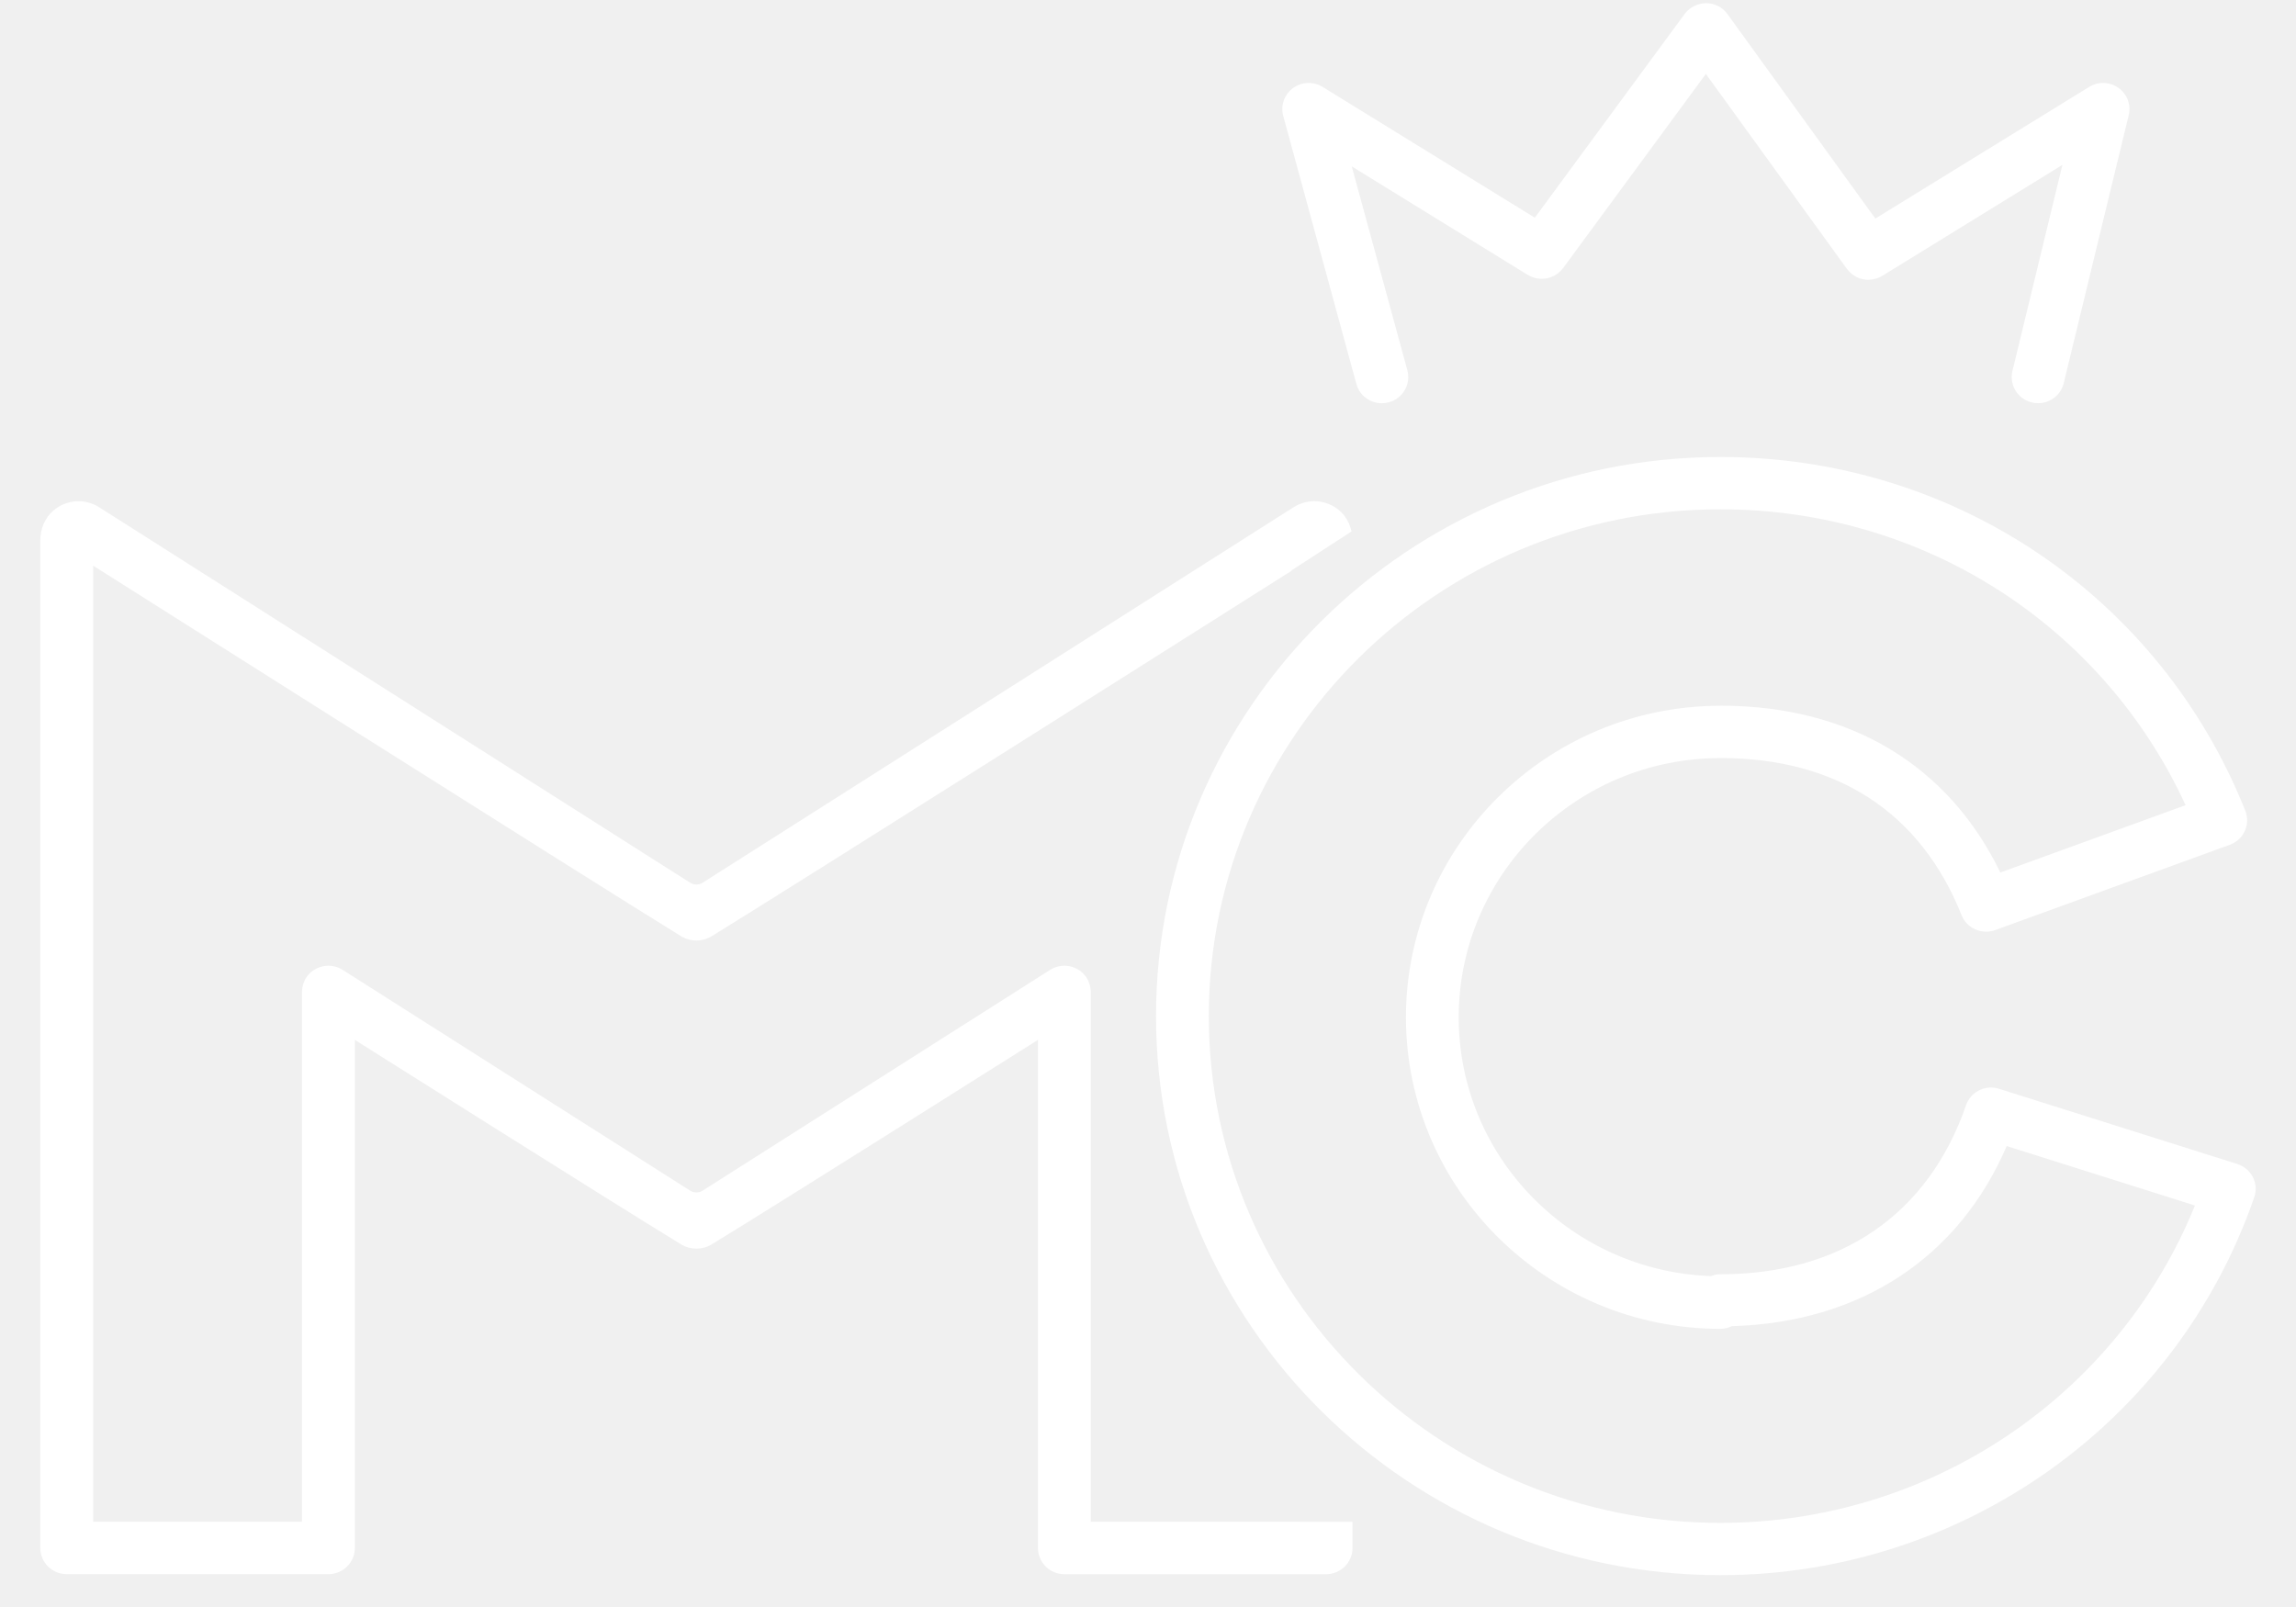
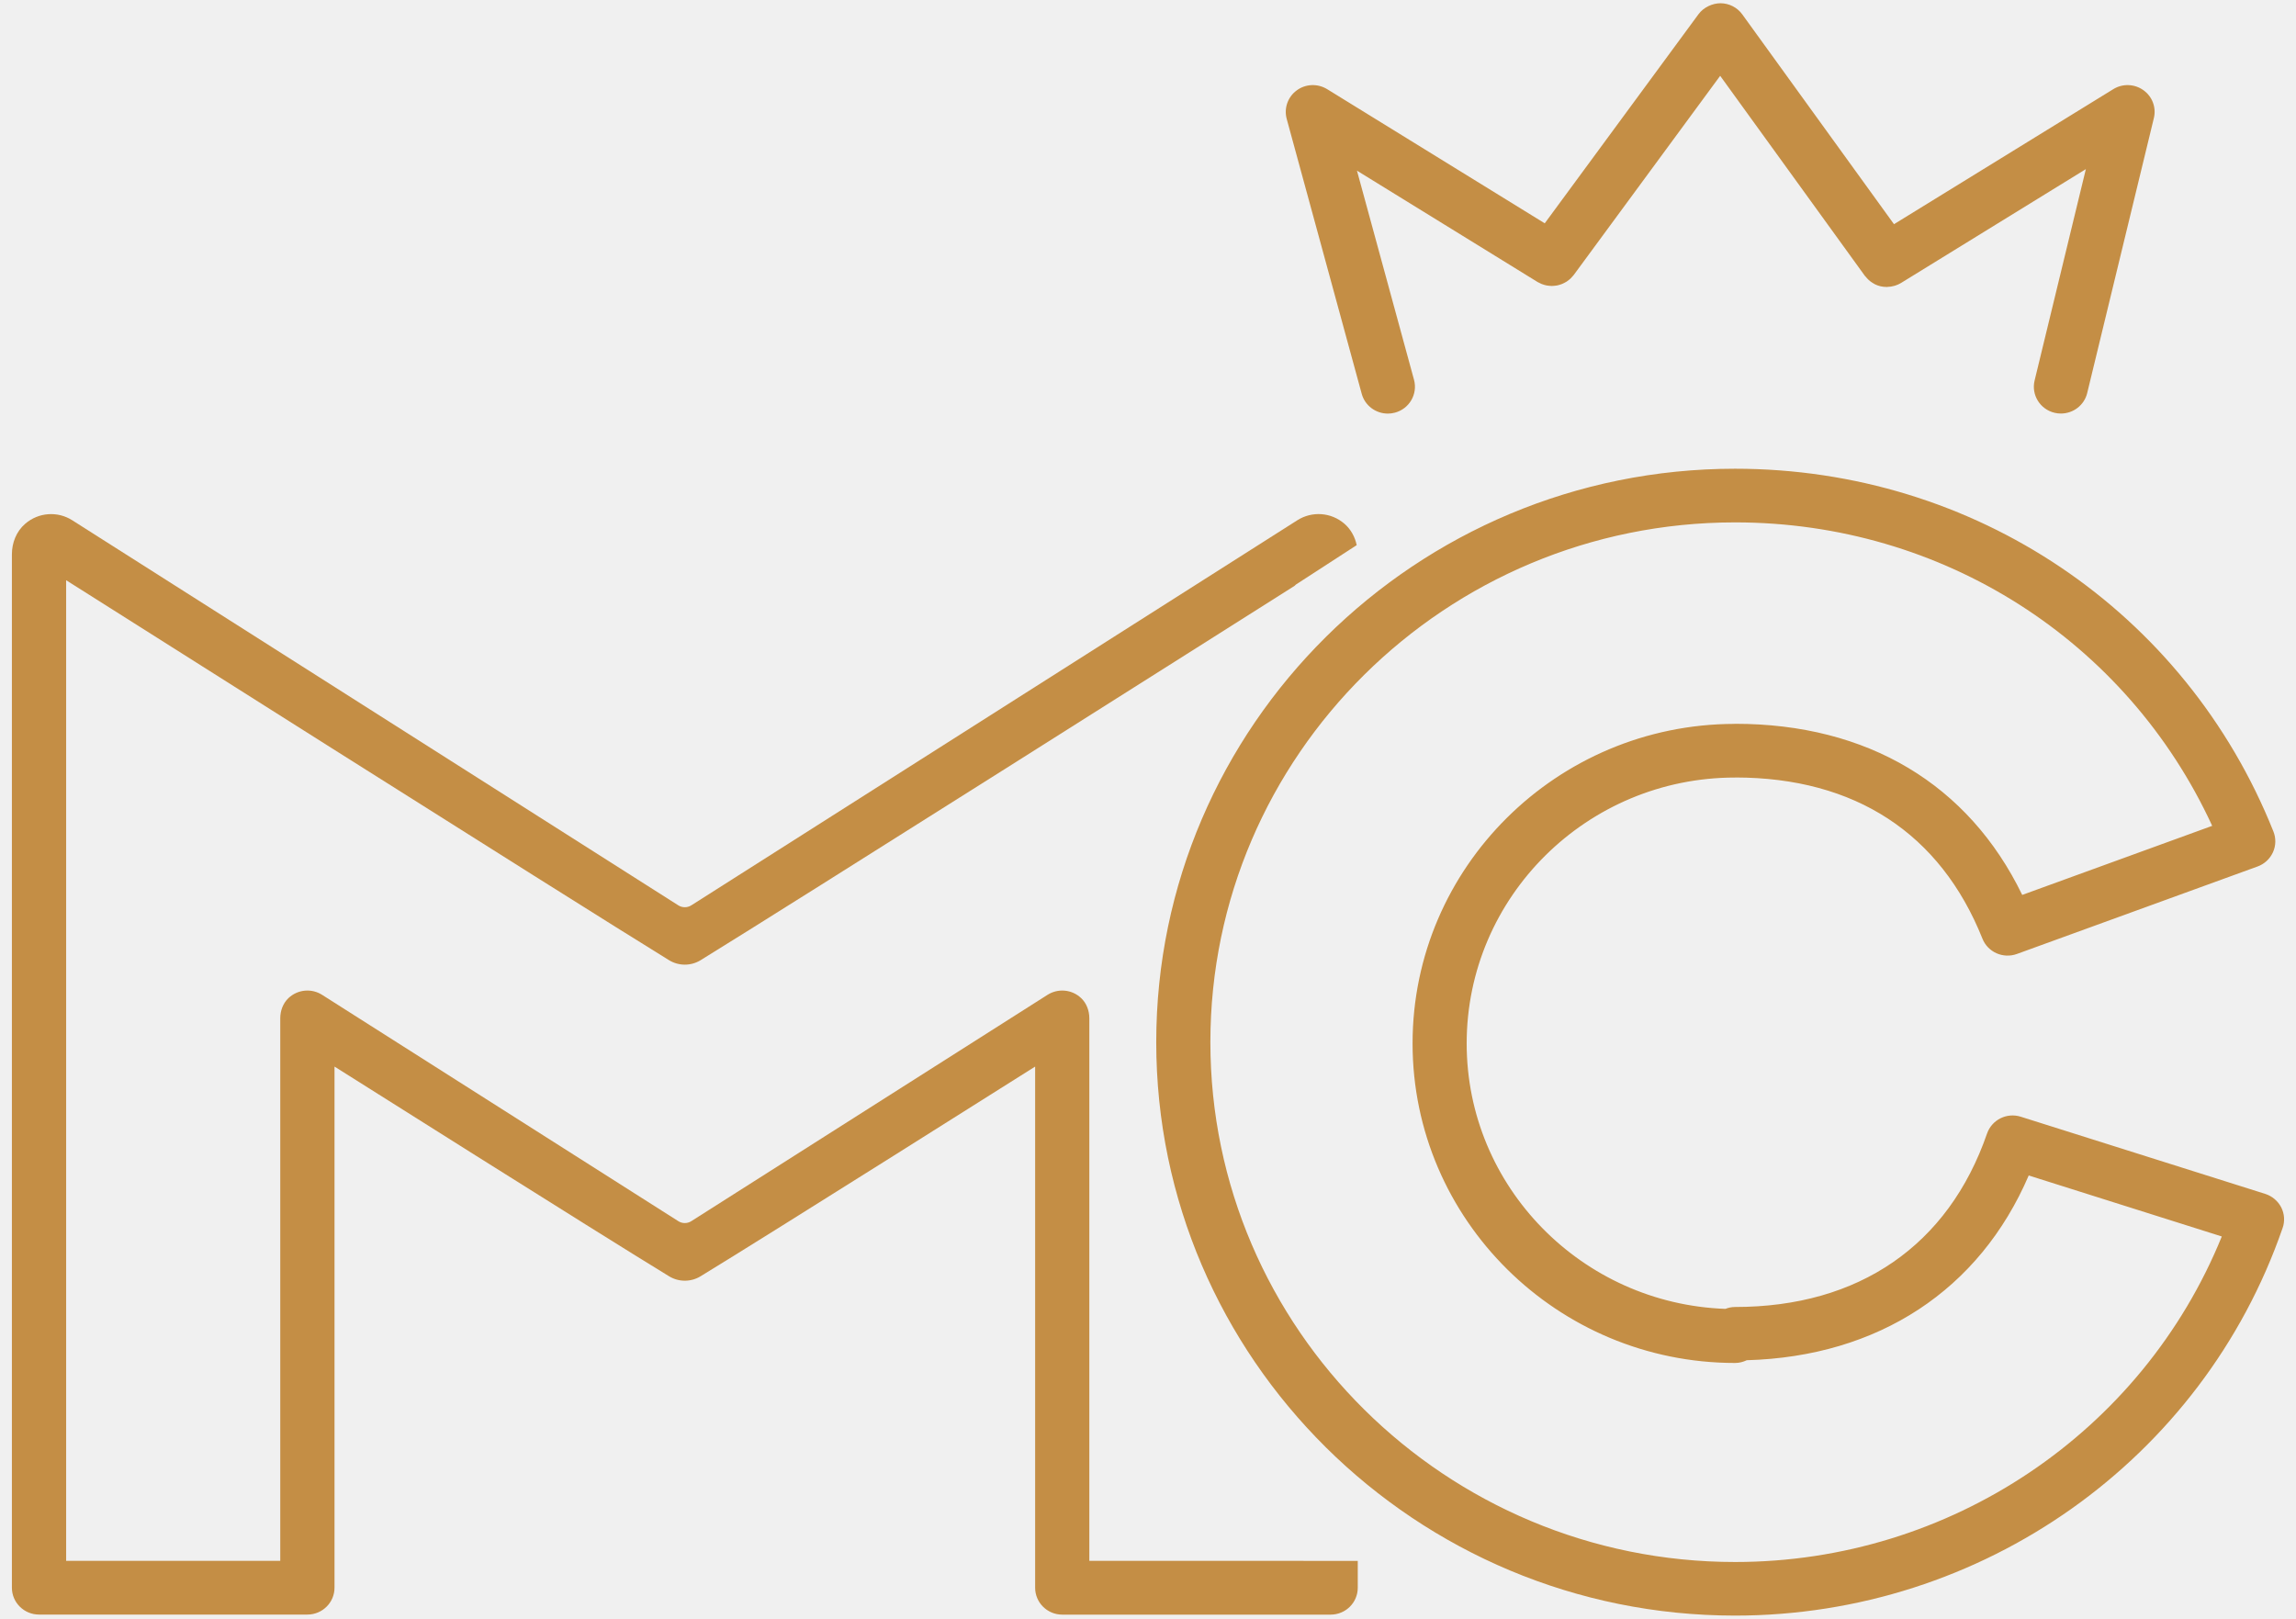
- <svg xmlns="http://www.w3.org/2000/svg" width="80" height="56" viewBox="0 0 80 56" fill="none">
-   <g clip-path="url(#clip0_22_889)">
-     <path d="M45.281 53.029H42.803H38.007V34.597C38.007 34.342 37.916 34.088 37.729 33.911C37.412 33.61 36.942 33.575 36.589 33.798L24.485 41.489C24.351 41.575 24.178 41.575 24.044 41.489L11.94 33.798C11.589 33.575 11.118 33.61 10.799 33.911C10.613 34.088 10.521 34.342 10.521 34.597V53.029H3.247V19.713C3.247 19.713 20.439 30.599 23.726 32.621C24.057 32.825 24.473 32.825 24.804 32.621C27.838 30.755 42.71 21.341 44.981 19.903C44.996 19.888 45.01 19.873 45.025 19.86L47.09 18.521C47.031 18.242 46.893 17.985 46.674 17.795C46.216 17.398 45.566 17.363 45.076 17.674L24.485 30.759C24.351 30.844 24.178 30.844 24.044 30.759L3.453 17.675C2.962 17.363 2.312 17.4 1.854 17.797C1.555 18.055 1.404 18.442 1.404 18.834V53.942C1.404 54.446 1.817 54.855 2.326 54.855H11.443C11.952 54.855 12.364 54.446 12.364 53.942V36.237C12.364 36.237 21.415 41.952 23.731 43.362C24.059 43.562 24.471 43.562 24.799 43.362C27.115 41.953 36.166 36.237 36.166 36.237V53.944C36.166 54.448 36.578 54.857 37.087 54.857H46.204C46.714 54.857 47.126 54.448 47.126 53.944V53.031H45.281V53.029Z" fill="white" />
-     <path d="M73.816 3.064C73.514 2.847 73.108 2.834 72.793 3.029L65.343 7.617L60.19 0.49C60.019 0.253 59.742 0.111 59.447 0.11C59.177 0.111 58.873 0.247 58.7 0.485L53.478 7.587L46.086 3.029C45.765 2.832 45.354 2.847 45.052 3.071C44.748 3.294 44.614 3.678 44.712 4.039L47.26 13.378C47.37 13.785 47.742 14.052 48.148 14.052C48.227 14.052 48.307 14.042 48.389 14.02C48.879 13.889 49.169 13.388 49.037 12.903L47.099 5.798L53.234 9.581C53.251 9.591 53.269 9.598 53.288 9.608C53.315 9.623 53.342 9.637 53.371 9.648C53.4 9.66 53.427 9.668 53.456 9.677C53.485 9.685 53.514 9.694 53.543 9.699C53.571 9.704 53.6 9.707 53.629 9.71C53.66 9.714 53.688 9.716 53.719 9.716C53.748 9.716 53.775 9.714 53.804 9.71C53.834 9.707 53.865 9.704 53.895 9.699C53.923 9.694 53.948 9.685 53.975 9.679C54.006 9.67 54.035 9.66 54.065 9.648C54.091 9.638 54.114 9.626 54.14 9.613C54.167 9.6 54.196 9.584 54.221 9.568C54.245 9.552 54.267 9.534 54.291 9.517C54.315 9.499 54.339 9.478 54.361 9.457C54.383 9.436 54.401 9.413 54.422 9.389C54.435 9.374 54.45 9.361 54.462 9.344L59.438 2.576L64.353 9.371C64.362 9.384 64.375 9.393 64.384 9.404C64.412 9.441 64.445 9.475 64.479 9.507C64.497 9.524 64.514 9.539 64.533 9.554C64.569 9.583 64.608 9.606 64.647 9.63C64.665 9.64 64.684 9.652 64.703 9.662C64.759 9.689 64.818 9.71 64.877 9.724C64.881 9.726 64.884 9.727 64.888 9.727C64.952 9.742 65.018 9.749 65.085 9.749C65.09 9.749 65.095 9.751 65.1 9.751C65.108 9.751 65.118 9.747 65.127 9.747C65.2 9.746 65.273 9.734 65.344 9.714C65.359 9.71 65.375 9.707 65.388 9.702C65.454 9.68 65.521 9.652 65.584 9.613L71.861 5.746L70.12 12.927C70.001 13.416 70.305 13.907 70.799 14.025C70.872 14.042 70.943 14.05 71.014 14.05C71.43 14.05 71.807 13.769 71.907 13.352L74.171 4.014C74.259 3.656 74.12 3.279 73.816 3.064Z" fill="white" />
-     <path d="M78.499 41.022C78.386 40.803 78.191 40.639 77.957 40.563L69.651 37.941C69.173 37.79 68.665 38.046 68.503 38.515C67.189 42.313 64.15 44.405 59.946 44.405C59.829 44.405 59.718 44.428 59.615 44.469C54.741 44.294 50.826 40.322 50.826 35.451C50.826 30.469 54.916 26.417 59.944 26.417C59.947 26.417 59.951 26.415 59.956 26.415C64.017 26.419 66.918 28.312 68.348 31.892C68.531 32.351 69.051 32.581 69.519 32.411L77.694 29.439C77.927 29.355 78.115 29.18 78.217 28.956C78.319 28.732 78.324 28.477 78.232 28.248C75.243 20.762 68.066 15.925 59.944 15.925C49.101 15.925 40.28 24.665 40.28 35.408C40.28 46.15 49.101 54.89 59.944 54.89C68.346 54.89 75.82 49.599 78.544 41.725C78.627 41.494 78.609 41.24 78.499 41.022ZM59.946 53.069C50.116 53.069 42.119 45.146 42.119 35.408C42.119 25.669 50.116 17.748 59.946 17.748C66.992 17.748 73.254 21.765 76.153 28.058L69.699 30.405C67.876 26.647 64.445 24.591 59.946 24.591C59.936 24.591 59.925 24.594 59.915 24.594C53.887 24.611 48.988 29.474 48.988 35.45C48.988 41.435 53.904 46.307 59.946 46.307C60.088 46.307 60.221 46.271 60.341 46.214C64.81 46.088 68.246 43.833 69.92 39.937L76.479 42.009C73.777 48.662 67.248 53.069 59.946 53.069Z" fill="white" />
-   </g>
-   <defs>
-     <clipPath id="clip0_22_889">
-       <rect width="79.192" height="55.781" fill="white" transform="translate(0.404297 0.109619)" />
-     </clipPath>
-   </defs>
+ <svg xmlns="http://www.w3.org/2000/svg" width="78" height="55" viewBox="0 0 78 55" fill="none">
+   <path d="M44.281 53.029H41.803H37.007V34.597C37.007 34.342 36.916 34.088 36.729 33.911C36.412 33.61 35.942 33.575 35.589 33.798L23.485 41.489C23.351 41.575 23.178 41.575 23.044 41.489L10.94 33.798C10.589 33.575 10.118 33.61 9.799 33.911C9.613 34.088 9.521 34.342 9.521 34.597V53.029H2.247V19.713C2.247 19.713 19.439 30.599 22.726 32.621C23.057 32.825 23.473 32.825 23.804 32.621C26.838 30.755 41.71 21.341 43.981 19.903C43.996 19.888 44.01 19.873 44.025 19.86L46.09 18.521C46.031 18.242 45.893 17.985 45.674 17.795C45.216 17.398 44.566 17.363 44.076 17.674L23.485 30.759C23.351 30.844 23.178 30.844 23.044 30.759L2.453 17.675C1.962 17.363 1.312 17.4 0.854 17.797C0.555 18.055 0.404 18.442 0.404 18.834V53.942C0.404 54.446 0.817 54.855 1.326 54.855H10.443C10.952 54.855 11.364 54.446 11.364 53.942V36.237C11.364 36.237 20.415 41.952 22.731 43.362C23.059 43.562 23.471 43.562 23.799 43.362C26.115 41.953 35.166 36.237 35.166 36.237V53.944C35.166 54.448 35.578 54.857 36.087 54.857H45.204C45.714 54.857 46.126 54.448 46.126 53.944V53.031H44.281V53.029Z" fill="#C48E45" />
+   <path d="M72.816 3.064C72.514 2.847 72.108 2.834 71.793 3.029L64.343 7.617L59.19 0.49C59.019 0.253 58.742 0.111 58.447 0.11C58.177 0.111 57.873 0.247 57.7 0.485L52.478 7.587L45.086 3.029C44.765 2.832 44.354 2.847 44.052 3.071C43.748 3.294 43.614 3.678 43.712 4.039L46.26 13.378C46.37 13.785 46.742 14.052 47.148 14.052C47.227 14.052 47.307 14.042 47.389 14.02C47.879 13.889 48.169 13.388 48.037 12.903L46.099 5.798L52.234 9.581C52.251 9.591 52.269 9.598 52.288 9.608C52.315 9.623 52.342 9.637 52.371 9.648C52.4 9.66 52.427 9.668 52.456 9.677C52.485 9.685 52.514 9.694 52.543 9.699C52.571 9.704 52.6 9.707 52.629 9.71C52.66 9.714 52.688 9.716 52.719 9.716C52.748 9.716 52.775 9.714 52.804 9.71C52.834 9.707 52.865 9.704 52.895 9.699C52.923 9.694 52.948 9.685 52.975 9.679C53.006 9.67 53.035 9.66 53.065 9.648C53.091 9.638 53.114 9.626 53.14 9.613C53.167 9.6 53.196 9.584 53.221 9.568C53.245 9.552 53.267 9.534 53.291 9.517C53.315 9.499 53.339 9.478 53.361 9.457C53.383 9.436 53.401 9.413 53.422 9.389C53.435 9.374 53.45 9.361 53.462 9.344L58.438 2.576L63.353 9.371C63.362 9.384 63.375 9.393 63.384 9.404C63.413 9.441 63.445 9.475 63.479 9.507C63.497 9.524 63.514 9.539 63.533 9.554C63.569 9.583 63.608 9.606 63.647 9.63C63.665 9.64 63.684 9.652 63.703 9.662C63.759 9.689 63.818 9.71 63.877 9.724C63.881 9.726 63.884 9.727 63.888 9.727C63.952 9.742 64.018 9.749 64.085 9.749C64.09 9.749 64.095 9.751 64.1 9.751C64.108 9.751 64.118 9.747 64.127 9.747C64.2 9.746 64.273 9.734 64.344 9.714C64.359 9.71 64.375 9.707 64.388 9.702C64.454 9.68 64.521 9.652 64.584 9.613L70.861 5.746L69.12 12.927C69.001 13.416 69.305 13.907 69.799 14.025C69.872 14.042 69.943 14.05 70.014 14.05C70.43 14.05 70.807 13.769 70.907 13.352L73.171 4.014C73.259 3.656 73.12 3.279 72.816 3.064Z" fill="#C48E45" />
+   <path d="M77.499 41.022C77.386 40.803 77.191 40.639 76.957 40.563L68.651 37.941C68.173 37.79 67.665 38.046 67.503 38.515C66.189 42.313 63.15 44.405 58.946 44.405C58.829 44.405 58.718 44.428 58.615 44.469C53.741 44.294 49.826 40.322 49.826 35.451C49.826 30.469 53.916 26.417 58.944 26.417C58.947 26.417 58.951 26.415 58.956 26.415C63.017 26.419 65.918 28.312 67.348 31.892C67.531 32.351 68.051 32.581 68.519 32.411L76.694 29.439C76.927 29.355 77.115 29.18 77.217 28.956C77.319 28.732 77.324 28.477 77.232 28.248C74.243 20.762 67.066 15.925 58.944 15.925C48.101 15.925 39.28 24.665 39.28 35.408C39.28 46.15 48.101 54.89 58.944 54.89C67.346 54.89 74.82 49.599 77.544 41.725C77.627 41.494 77.609 41.24 77.499 41.022ZM58.946 53.069C49.116 53.069 41.119 45.146 41.119 35.408C41.119 25.669 49.116 17.748 58.946 17.748C65.992 17.748 72.254 21.765 75.153 28.058L68.699 30.405C66.876 26.647 63.445 24.591 58.946 24.591C58.936 24.591 58.925 24.594 58.915 24.594C52.887 24.611 47.988 29.474 47.988 35.45C47.988 41.435 52.904 46.307 58.946 46.307C59.088 46.307 59.221 46.271 59.341 46.214C63.81 46.088 67.246 43.833 68.92 39.937L75.479 42.009C72.777 48.662 66.248 53.069 58.946 53.069Z" fill="#C48E45" />
</svg>
